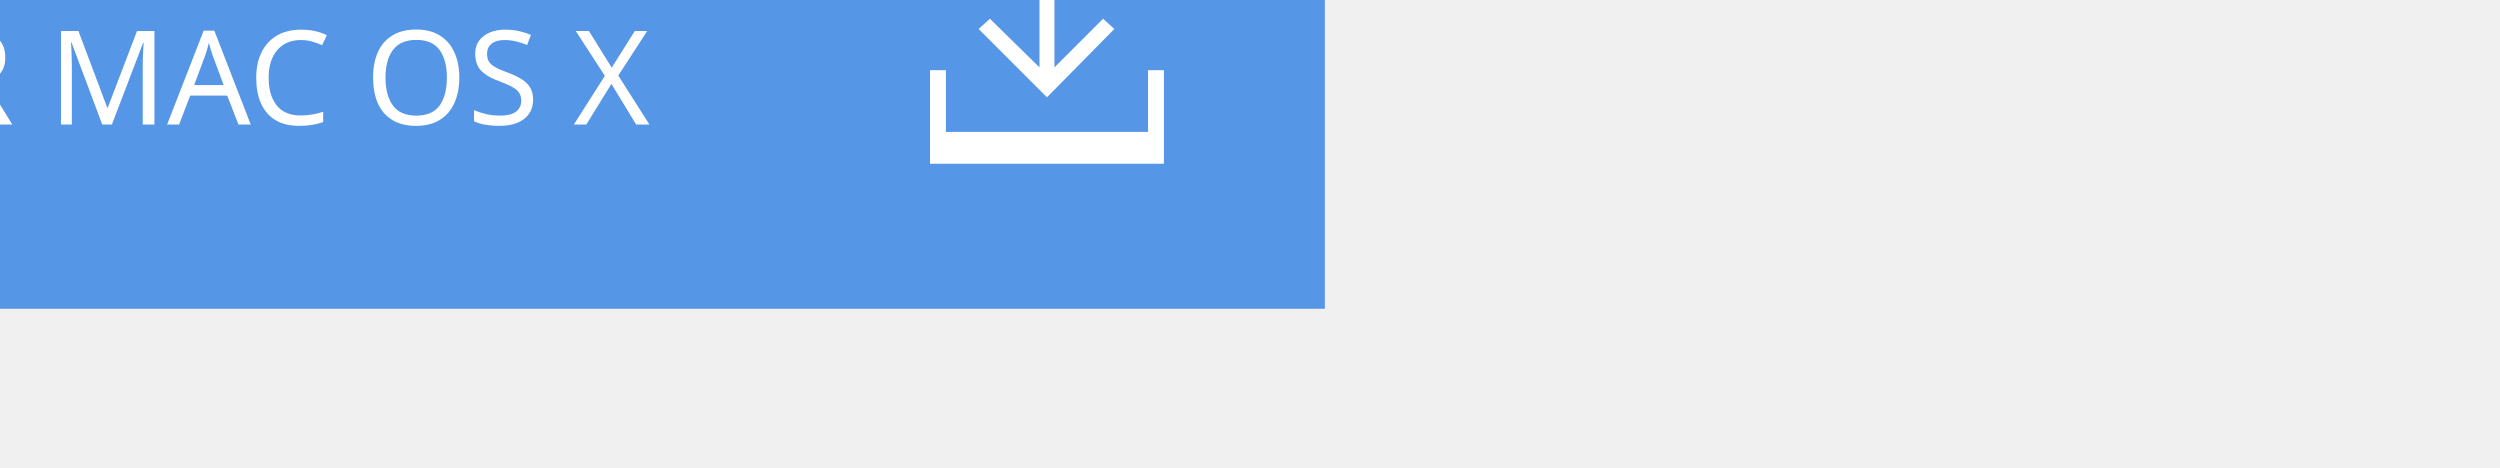
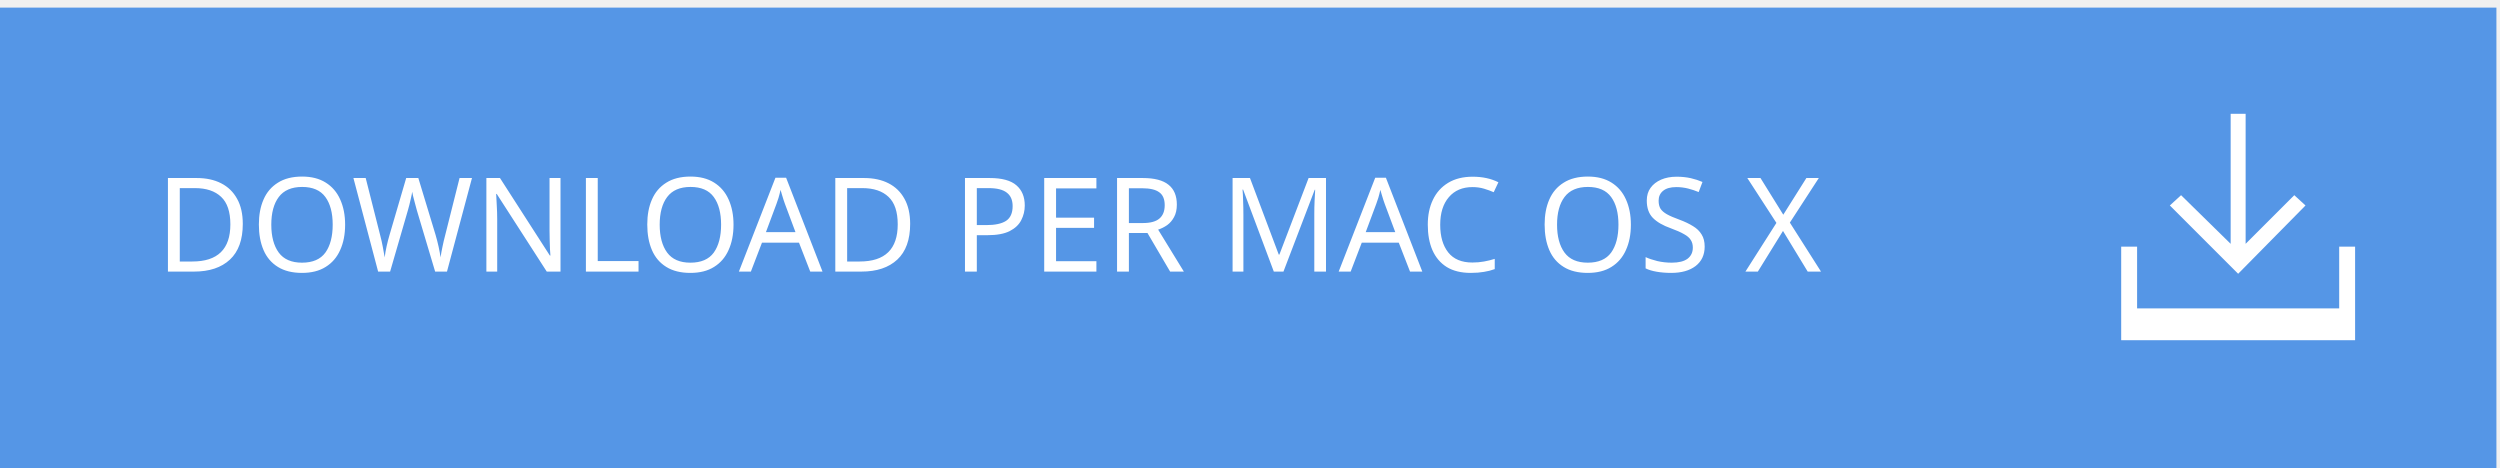
<svg xmlns="http://www.w3.org/2000/svg" version="1.1" id="Layer_1" x="0px" y="0px" width="267.2px" height="50px" viewBox="0 0 267.2 50" enable-background="new 0 0 267.2 50" xml:space="preserve">
-   <rect x="-125.6" y="-17" fill="#5596E6" width="267.2" height="50" />
-   <text transform="matrix(1 0 0 1 -108.627 13.3105)" fill="#FFFFFF" font-family="'ArialMT'" font-size="14">DOWNLOAD PER MAC OS X</text>
-   <g>
-     <polygon fill="#FFFFFF" points="119.1,3.1 117.9,2 112.7,7.2 112.7,-6.7 111.1,-6.7 111.1,7.2 105.8,2 104.6,3.1 111.9,10.4  " />
-     <polygon fill="#FFFFFF" points="122.7,7.5 122.7,14.1 101.1,14.1 101.1,7.5 99.4,7.5 99.4,14.1 99.4,17.5 101.1,17.5 122.7,17.5    124.4,17.5 124.4,14.1 124.4,7.5  " />
+   <defs id="defs15" />
+   <rect x="-0.383" y="0.813" width="267.2" height="50" id="rect3" style="fill:#5596e6" />
+   <text font-size="14" id="text5" x="16.59" y="29.028" style="font-size:14px;fill:#ffffff;font-family:ArialMT">DOWNLOAD PER MAC OS X</text>
+   <g id="g7" transform="translate(127.313,18.86118)">
+     <polygon points="117.9,2 112.7,7.2 112.7,-6.7 111.1,-6.7 111.1,7.2 105.8,2 104.6,3.1 111.9,10.4 119.1,3.1 " id="polygon9" style="fill:#ffffff" />
+     <polygon points="122.7,14.1 101.1,14.1 101.1,7.5 99.4,7.5 99.4,14.1 99.4,17.5 101.1,17.5 122.7,17.5 124.4,17.5 124.4,14.1 124.4,7.5 122.7,7.5 " id="polygon11" style="fill:#ffffff" />
  </g>
</svg>
